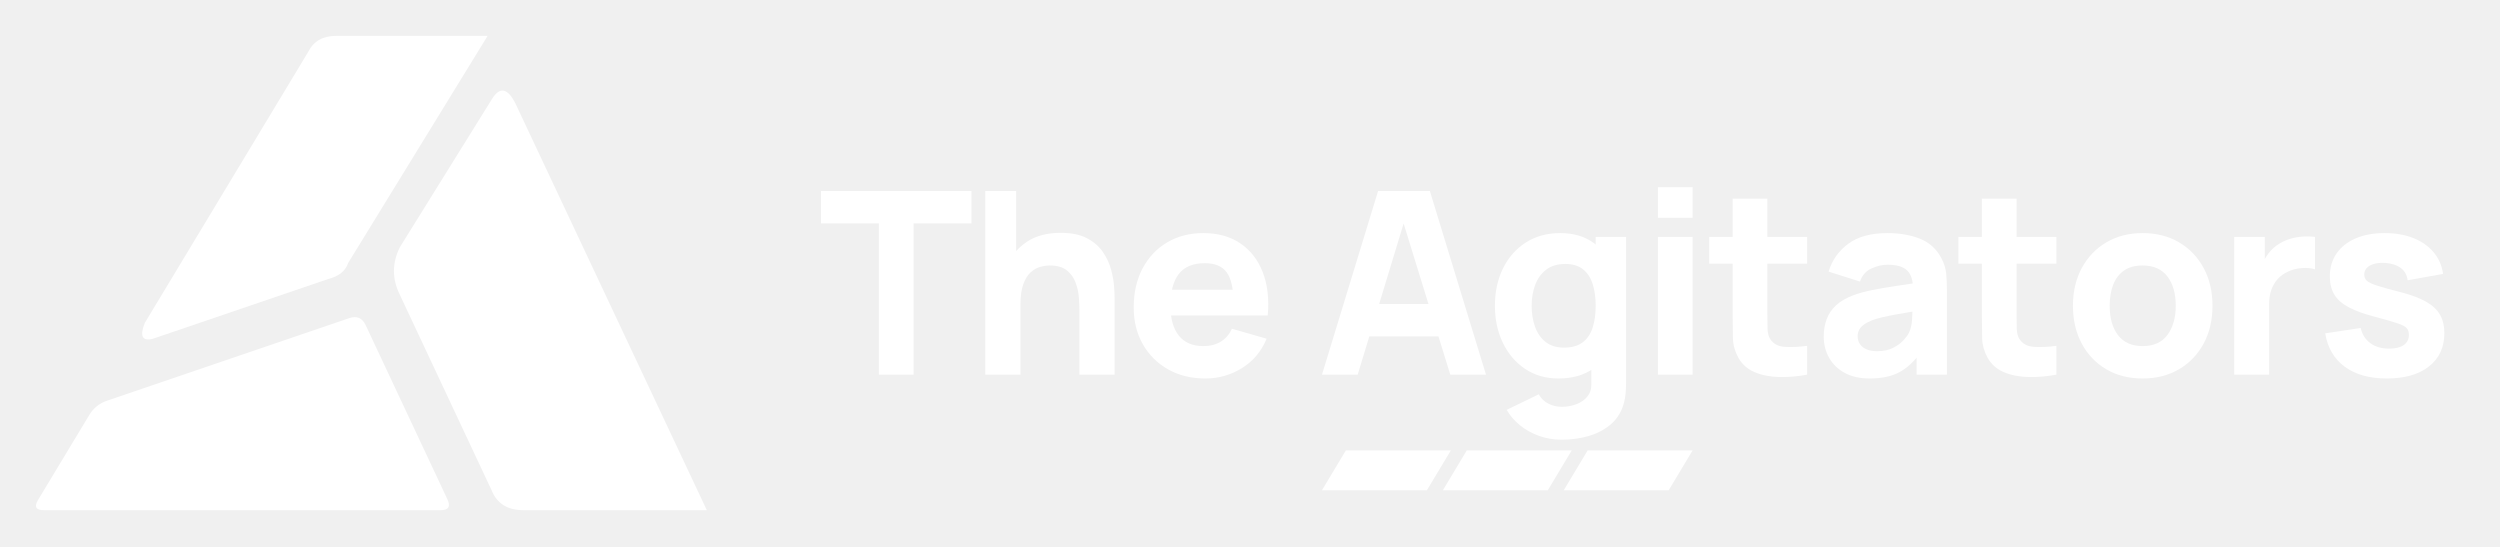
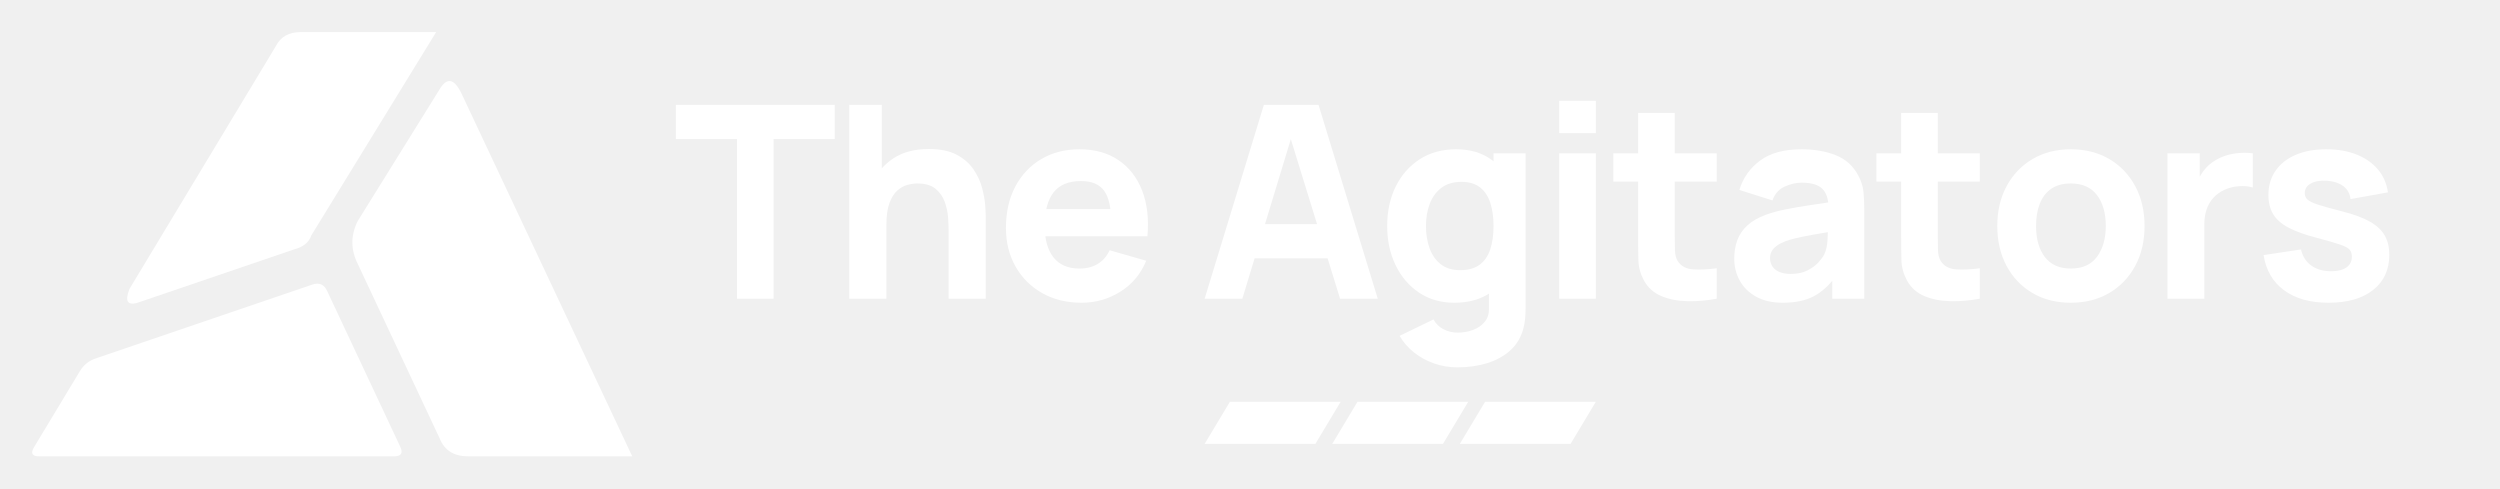
- <svg xmlns="http://www.w3.org/2000/svg" viewBox="-28.338 -8 627.234 137" role="img" aria-label="The Agitators">
+ <svg xmlns="http://www.w3.org/2000/svg" viewBox="-28.338 -8 701.234 137" role="img" aria-label="The Agitators">
  <path fill="#FFFFFF" d="M49 5 Q51 1 56 1 H94 L59 58 Q58 61 54 62 L10 77 Q6 78 8 73 Z" />
  <path fill="#FFFFFF" d="M-18.789 117.431 L-5.922 96.091 Q-4.373 93.522 -1.534 92.554 L59.286 71.82 Q62.126 70.852 63.4 73.567 L83.921 117.284 Q85.195 120 82.195 120 L-17.338 120 Q-20.338 120 -18.789 117.431 Z" />
  <path fill="#FFFFFF" d="M72 66 Q69 60 72 54 L95 17 Q98 12 101 18 L149 120 H103 Q97 120 95 115 Z" />
-   <path fill="#FFFFFF" transform="translate(177 86) scale(0.032 -0.032)" d="M474 0V1186H20V1440H1200V1186H746V0Z" />
-   <path fill="#FFFFFF" transform="translate(214.44 86) scale(0.032 -0.032)" d="M876 0V510Q876 547 872.0 604.5Q868 662 847.0 720.0Q826 778 778.5 817.0Q731 856 644 856Q609 856 569.0 845.0Q529 834 494.0 802.5Q459 771 436.5 710.0Q414 649 414 548L258 622Q258 750 310.0 862.0Q362 974 466.5 1043.0Q571 1112 730 1112Q857 1112 937.0 1069.0Q1017 1026 1061.5 960.0Q1106 894 1125.0 822.5Q1144 751 1148.0 692.0Q1152 633 1152 606V0ZM138 0V1440H380V700H414V0Z" />
-   <path fill="#FFFFFF" transform="translate(253.544 86) scale(0.032 -0.032)" d="M642 -30Q476 -30 349.5 41.5Q223 113 151.5 238.5Q80 364 80 526Q80 703 150.0 834.0Q220 965 343.0 1037.5Q466 1110 626 1110Q796 1110 915.0 1030.0Q1034 950 1091.0 805.0Q1148 660 1131 464H862V564Q862 729 809.5 801.5Q757 874 638 874Q499 874 433.5 789.5Q368 705 368 540Q368 389 433.5 306.5Q499 224 626 224Q706 224 763.0 259.0Q820 294 850 360L1122 282Q1061 134 929.5 52.0Q798 -30 642 -30ZM284 464V666H1000V464Z" />
-   <path fill="#FFFFFF" transform="translate(290.856 86) scale(0.032 -0.032)" d="" />
-   <path fill="#FFFFFF" transform="translate(302.056 86) scale(0.032 -0.032)" d="M40 0 480 1440H886L1326 0H1046L654 1270H706L320 0ZM304 300V554H1064V300Z" />
-   <path fill="#FFFFFF" transform="translate(344.168 86) scale(0.032 -0.032)" d="M602 -510Q510 -510 427.0 -480.5Q344 -451 278.5 -398.5Q213 -346 172 -276L424 -154Q450 -202 498.5 -227.0Q547 -252 604 -252Q665 -252 719.0 -231.5Q773 -211 805.5 -170.5Q838 -130 836 -70V244H870V1080H1108V-74Q1108 -114 1104.5 -149.5Q1101 -185 1092 -220Q1066 -319 995.5 -383.0Q925 -447 823.0 -478.5Q721 -510 602 -510ZM578 -30Q429 -30 317.0 45.0Q205 120 142.5 249.0Q80 378 80 540Q80 705 143.5 833.5Q207 962 322.0 1036.0Q437 1110 592 1110Q746 1110 851.0 1035.0Q956 960 1010.0 831.0Q1064 702 1064 540Q1064 378 1009.5 249.0Q955 120 847.0 45.0Q739 -30 578 -30ZM622 212Q713 212 767.5 253.0Q822 294 846.0 368.0Q870 442 870 540Q870 638 846.0 712.0Q822 786 769.5 827.0Q717 868 632 868Q541 868 482.5 823.5Q424 779 396.0 704.5Q368 630 368 540Q368 449 395.0 374.5Q422 300 478.0 256.0Q534 212 622 212Z" />
-   <path fill="#FFFFFF" transform="translate(382.504 86) scale(0.032 -0.032)" d="M160 1230V1470H432V1230ZM160 0V1080H432V0Z" />
-   <path fill="#FFFFFF" transform="translate(399.848 86) scale(0.032 -0.032)" d="M788 0Q676 -21 568.5 -18.5Q461 -16 376.5 19.5Q292 55 248 134Q208 208 206.0 284.5Q204 361 204 458V1380H476V474Q476 411 477.5 360.5Q479 310 498 280Q534 223 613.0 218.0Q692 213 788 226ZM20 870V1080H788V870Z" />
-   <path fill="#FFFFFF" transform="translate(426.664 86) scale(0.032 -0.032)" d="M440 -30Q324 -30 243.5 14.5Q163 59 121.5 133.5Q80 208 80 298Q80 373 103.0 435.0Q126 497 177.5 544.5Q229 592 316 624Q376 646 459.0 663.0Q542 680 647.0 695.5Q752 711 878 730L780 676Q780 772 734.0 817.0Q688 862 580 862Q520 862 455.0 833.0Q390 804 364 730L118 808Q159 942 272.0 1026.0Q385 1110 580 1110Q723 1110 834.0 1066.0Q945 1022 1002 914Q1034 854 1040.0 794.0Q1046 734 1046 660V0H808V222L842 176Q763 67 671.5 18.5Q580 -30 440 -30ZM498 184Q573 184 624.5 210.5Q676 237 706.5 271.0Q737 305 748 328Q769 372 772.5 430.5Q776 489 776 528L856 508Q735 488 660.0 474.5Q585 461 539.0 450.0Q493 439 458 426Q418 410 393.5 391.5Q369 373 357.5 351.0Q346 329 346 302Q346 265 364.5 238.5Q383 212 417.0 198.0Q451 184 498 184Z" />
-   <path fill="#FFFFFF" transform="translate(462.376 86) scale(0.032 -0.032)" d="M788 0Q676 -21 568.5 -18.5Q461 -16 376.5 19.5Q292 55 248 134Q208 208 206.0 284.5Q204 361 204 458V1380H476V474Q476 411 477.5 360.5Q479 310 498 280Q534 223 613.0 218.0Q692 213 788 226ZM20 870V1080H788V870Z" />
-   <path fill="#FFFFFF" transform="translate(489.192 86) scale(0.032 -0.032)" d="M626 -30Q463 -30 340.0 43.0Q217 116 148.5 244.5Q80 373 80 540Q80 709 150.0 837.5Q220 966 343.0 1038.0Q466 1110 626 1110Q789 1110 912.5 1037.0Q1036 964 1105.0 835.5Q1174 707 1174 540Q1174 372 1104.5 243.5Q1035 115 911.5 42.5Q788 -30 626 -30ZM626 224Q757 224 821.5 312.5Q886 401 886 540Q886 684 820.5 770.0Q755 856 626 856Q537 856 480.0 816.0Q423 776 395.5 705.0Q368 634 368 540Q368 395 433.5 309.5Q499 224 626 224Z" />
-   <path fill="#FFFFFF" transform="translate(527.72 86) scale(0.032 -0.032)" d="M140 0V1080H380V816L354 850Q375 906 410.0 952.0Q445 998 496 1028Q535 1052 581.0 1065.5Q627 1079 676.0 1082.5Q725 1086 774 1080V826Q729 840 669.5 835.5Q610 831 562 808Q514 786 481.0 749.5Q448 713 431.0 663.5Q414 614 414 552V0Z" />
-   <path fill="#FFFFFF" transform="translate(552.488 86) scale(0.032 -0.032)" d="M562 -30Q358 -30 232.5 62.5Q107 155 80 324L358 366Q375 290 433.5 247.0Q492 204 582 204Q656 204 696.0 232.5Q736 261 736 312Q736 344 720.0 363.5Q704 383 648.5 402.0Q593 421 476 452Q344 486 265.0 528.0Q186 570 151.0 628.5Q116 687 116 770Q116 874 169.0 950.5Q222 1027 318.5 1068.5Q415 1110 546 1110Q673 1110 771.0 1071.0Q869 1032 929.5 960.0Q990 888 1004 790L726 740Q719 800 674.0 835.0Q629 870 552 876Q477 881 431.5 856.0Q386 831 386 784Q386 756 405.5 737.0Q425 718 486.5 698.0Q548 678 674 646Q797 614 871.5 571.5Q946 529 980.0 469.5Q1014 410 1014 326Q1014 160 894.0 65.0Q774 -30 562 -30Z" />
-   <path fill="#FFFFFF" d="M309.336 105 h26.331 l-6 10 h-26.331 Z" />
-   <path fill="#FFFFFF" d="M339.667 105 h26.331 l-6 10 h-26.331 Z" />
-   <path fill="#FFFFFF" d="M369.997 105 h26.331 l-6 10 h-26.331 Z" />
+   <g transform="translate(-40.12 -19.2052) scale(1.18)">
+     <g transform="translate(-7 -5.5)">
+       <path fill="#FFFFFF" transform="translate(177 86) scale(0.032 -0.032)" d="M474 0V1186H20V1440H1200V1186H746V0Z" />
+       <path fill="#FFFFFF" transform="translate(214.44 86) scale(0.032 -0.032)" d="M876 0V510Q876 547 872.0 604.5Q868 662 847.0 720.0Q826 778 778.5 817.0Q731 856 644 856Q609 856 569.0 845.0Q529 834 494.0 802.5Q459 771 436.5 710.0Q414 649 414 548L258 622Q258 750 310.0 862.0Q362 974 466.5 1043.0Q571 1112 730 1112Q857 1112 937.0 1069.0Q1017 1026 1061.5 960.0Q1106 894 1125.0 822.5Q1144 751 1148.0 692.0Q1152 633 1152 606V0ZM138 0V1440H380V700H414V0Z" />
+       <path fill="#FFFFFF" transform="translate(253.544 86) scale(0.032 -0.032)" d="M642 -30Q476 -30 349.5 41.5Q223 113 151.5 238.5Q80 364 80 526Q80 703 150.0 834.0Q220 965 343.0 1037.5Q466 1110 626 1110Q796 1110 915.0 1030.0Q1034 950 1091.0 805.0Q1148 660 1131 464H862V564Q862 729 809.5 801.5Q757 874 638 874Q499 874 433.5 789.5Q368 705 368 540Q368 389 433.5 306.5Q499 224 626 224Q706 224 763.0 259.0Q820 294 850 360L1122 282Q1061 134 929.5 52.0Q798 -30 642 -30ZM284 464V666H1000V464Z" />
+       <path fill="#FFFFFF" transform="translate(290.856 86) scale(0.032 -0.032)" d="" />
+       <path fill="#FFFFFF" transform="translate(302.056 86) scale(0.032 -0.032)" d="M40 0 480 1440H886L1326 0H1046L654 1270H706L320 0ZM304 300V554H1064V300Z" />
+       <path fill="#FFFFFF" transform="translate(344.168 86) scale(0.032 -0.032)" d="M602 -510Q510 -510 427.0 -480.5Q344 -451 278.5 -398.5Q213 -346 172 -276L424 -154Q450 -202 498.5 -227.0Q547 -252 604 -252Q665 -252 719.0 -231.5Q773 -211 805.5 -170.5Q838 -130 836 -70V244H870V1080H1108V-74Q1108 -114 1104.5 -149.5Q1101 -185 1092 -220Q1066 -319 995.5 -383.0Q925 -447 823.0 -478.5Q721 -510 602 -510ZM578 -30Q429 -30 317.0 45.0Q205 120 142.5 249.0Q80 378 80 540Q80 705 143.5 833.5Q207 962 322.0 1036.0Q437 1110 592 1110Q746 1110 851.0 1035.0Q956 960 1010.0 831.0Q1064 702 1064 540Q1064 378 1009.5 249.0Q955 120 847.0 45.0Q739 -30 578 -30ZM622 212Q713 212 767.5 253.0Q822 294 846.0 368.0Q870 442 870 540Q870 638 846.0 712.0Q822 786 769.5 827.0Q717 868 632 868Q541 868 482.5 823.5Q424 779 396.0 704.5Q368 630 368 540Q368 449 395.0 374.5Q422 300 478.0 256.0Q534 212 622 212Z" />
+       <path fill="#FFFFFF" transform="translate(382.504 86) scale(0.032 -0.032)" d="M160 1230V1470H432V1230ZM160 0V1080H432V0Z" />
+       <path fill="#FFFFFF" transform="translate(399.848 86) scale(0.032 -0.032)" d="M788 0Q676 -21 568.5 -18.5Q461 -16 376.5 19.5Q292 55 248 134Q208 208 206.0 284.5Q204 361 204 458V1380H476V474Q476 411 477.5 360.5Q479 310 498 280Q534 223 613.0 218.0Q692 213 788 226ZM20 870V1080H788V870Z" />
+       <path fill="#FFFFFF" transform="translate(426.664 86) scale(0.032 -0.032)" d="M440 -30Q324 -30 243.5 14.5Q163 59 121.5 133.5Q80 208 80 298Q80 373 103.0 435.0Q126 497 177.5 544.5Q229 592 316 624Q376 646 459.0 663.0Q542 680 647.0 695.5Q752 711 878 730L780 676Q780 772 734.0 817.0Q688 862 580 862Q520 862 455.0 833.0Q390 804 364 730L118 808Q159 942 272.0 1026.0Q385 1110 580 1110Q723 1110 834.0 1066.0Q945 1022 1002 914Q1034 854 1040.0 794.0Q1046 734 1046 660V0H808V222L842 176Q763 67 671.5 18.5Q580 -30 440 -30ZM498 184Q573 184 624.5 210.5Q676 237 706.5 271.0Q737 305 748 328Q769 372 772.5 430.5Q776 489 776 528L856 508Q735 488 660.0 474.5Q585 461 539.0 450.0Q493 439 458 426Q418 410 393.5 391.5Q369 373 357.5 351.0Q346 329 346 302Q346 265 364.5 238.5Q383 212 417.0 198.0Q451 184 498 184Z" />
+       <path fill="#FFFFFF" transform="translate(462.376 86) scale(0.032 -0.032)" d="M788 0Q676 -21 568.5 -18.5Q461 -16 376.5 19.5Q292 55 248 134Q208 208 206.0 284.5Q204 361 204 458V1380H476V474Q476 411 477.5 360.5Q479 310 498 280Q534 223 613.0 218.0Q692 213 788 226ZM20 870V1080H788V870Z" />
+       <path fill="#FFFFFF" transform="translate(489.192 86) scale(0.032 -0.032)" d="M626 -30Q463 -30 340.0 43.0Q217 116 148.5 244.5Q80 373 80 540Q80 709 150.0 837.5Q220 966 343.0 1038.0Q466 1110 626 1110Q789 1110 912.5 1037.0Q1036 964 1105.0 835.5Q1174 707 1174 540Q1174 372 1104.5 243.5Q1035 115 911.5 42.5Q788 -30 626 -30ZM626 224Q757 224 821.5 312.5Q886 401 886 540Q886 684 820.5 770.0Q755 856 626 856Q537 856 480.0 816.0Q423 776 395.5 705.0Q368 634 368 540Q368 395 433.5 309.5Q499 224 626 224Z" />
+       <path fill="#FFFFFF" transform="translate(527.72 86) scale(0.032 -0.032)" d="M140 0V1080H380V816L354 850Q375 906 410.0 952.0Q445 998 496 1028Q535 1052 581.0 1065.5Q627 1079 676.0 1082.5Q725 1086 774 1080V826Q729 840 669.5 835.5Q610 831 562 808Q514 786 481.0 749.5Q448 713 431.0 663.5Q414 614 414 552V0Z" />
+       <path fill="#FFFFFF" transform="translate(552.488 86) scale(0.032 -0.032)" d="M562 -30Q358 -30 232.5 62.5Q107 155 80 324L358 366Q375 290 433.5 247.0Q492 204 582 204Q656 204 696.0 232.5Q736 261 736 312Q736 344 720.0 363.5Q704 383 648.5 402.0Q593 421 476 452Q344 486 265.0 528.0Q186 570 151.0 628.5Q116 687 116 770Q116 874 169.0 950.5Q222 1027 318.5 1068.5Q415 1110 546 1110Q673 1110 771.0 1071.0Q869 1032 929.5 960.0Q990 888 1004 790L726 740Q719 800 674.0 835.0Q629 870 552 876Q477 881 431.5 856.0Q386 831 386 784Q386 756 405.5 737.0Q425 718 486.5 698.0Q548 678 674 646Q797 614 871.5 571.5Q946 529 980.0 469.5Q1014 410 1014 326Q1014 160 894.0 65.0Q774 -30 562 -30Z" />
+     </g>
+   </g>
+   <g transform="translate(-40.12 -19.2052) scale(1.18)">
+     <g transform="translate(-7 0)">
+       <path fill="#FFFFFF" d="M309.336 105 h26.331 l-6 10 h-26.331 Z" />
+       <path fill="#FFFFFF" d="M339.667 105 h26.331 l-6 10 h-26.331 Z" />
+       <path fill="#FFFFFF" d="M369.997 105 h26.331 l-6 10 h-26.331 Z" />
+     </g>
+   </g>
</svg>
